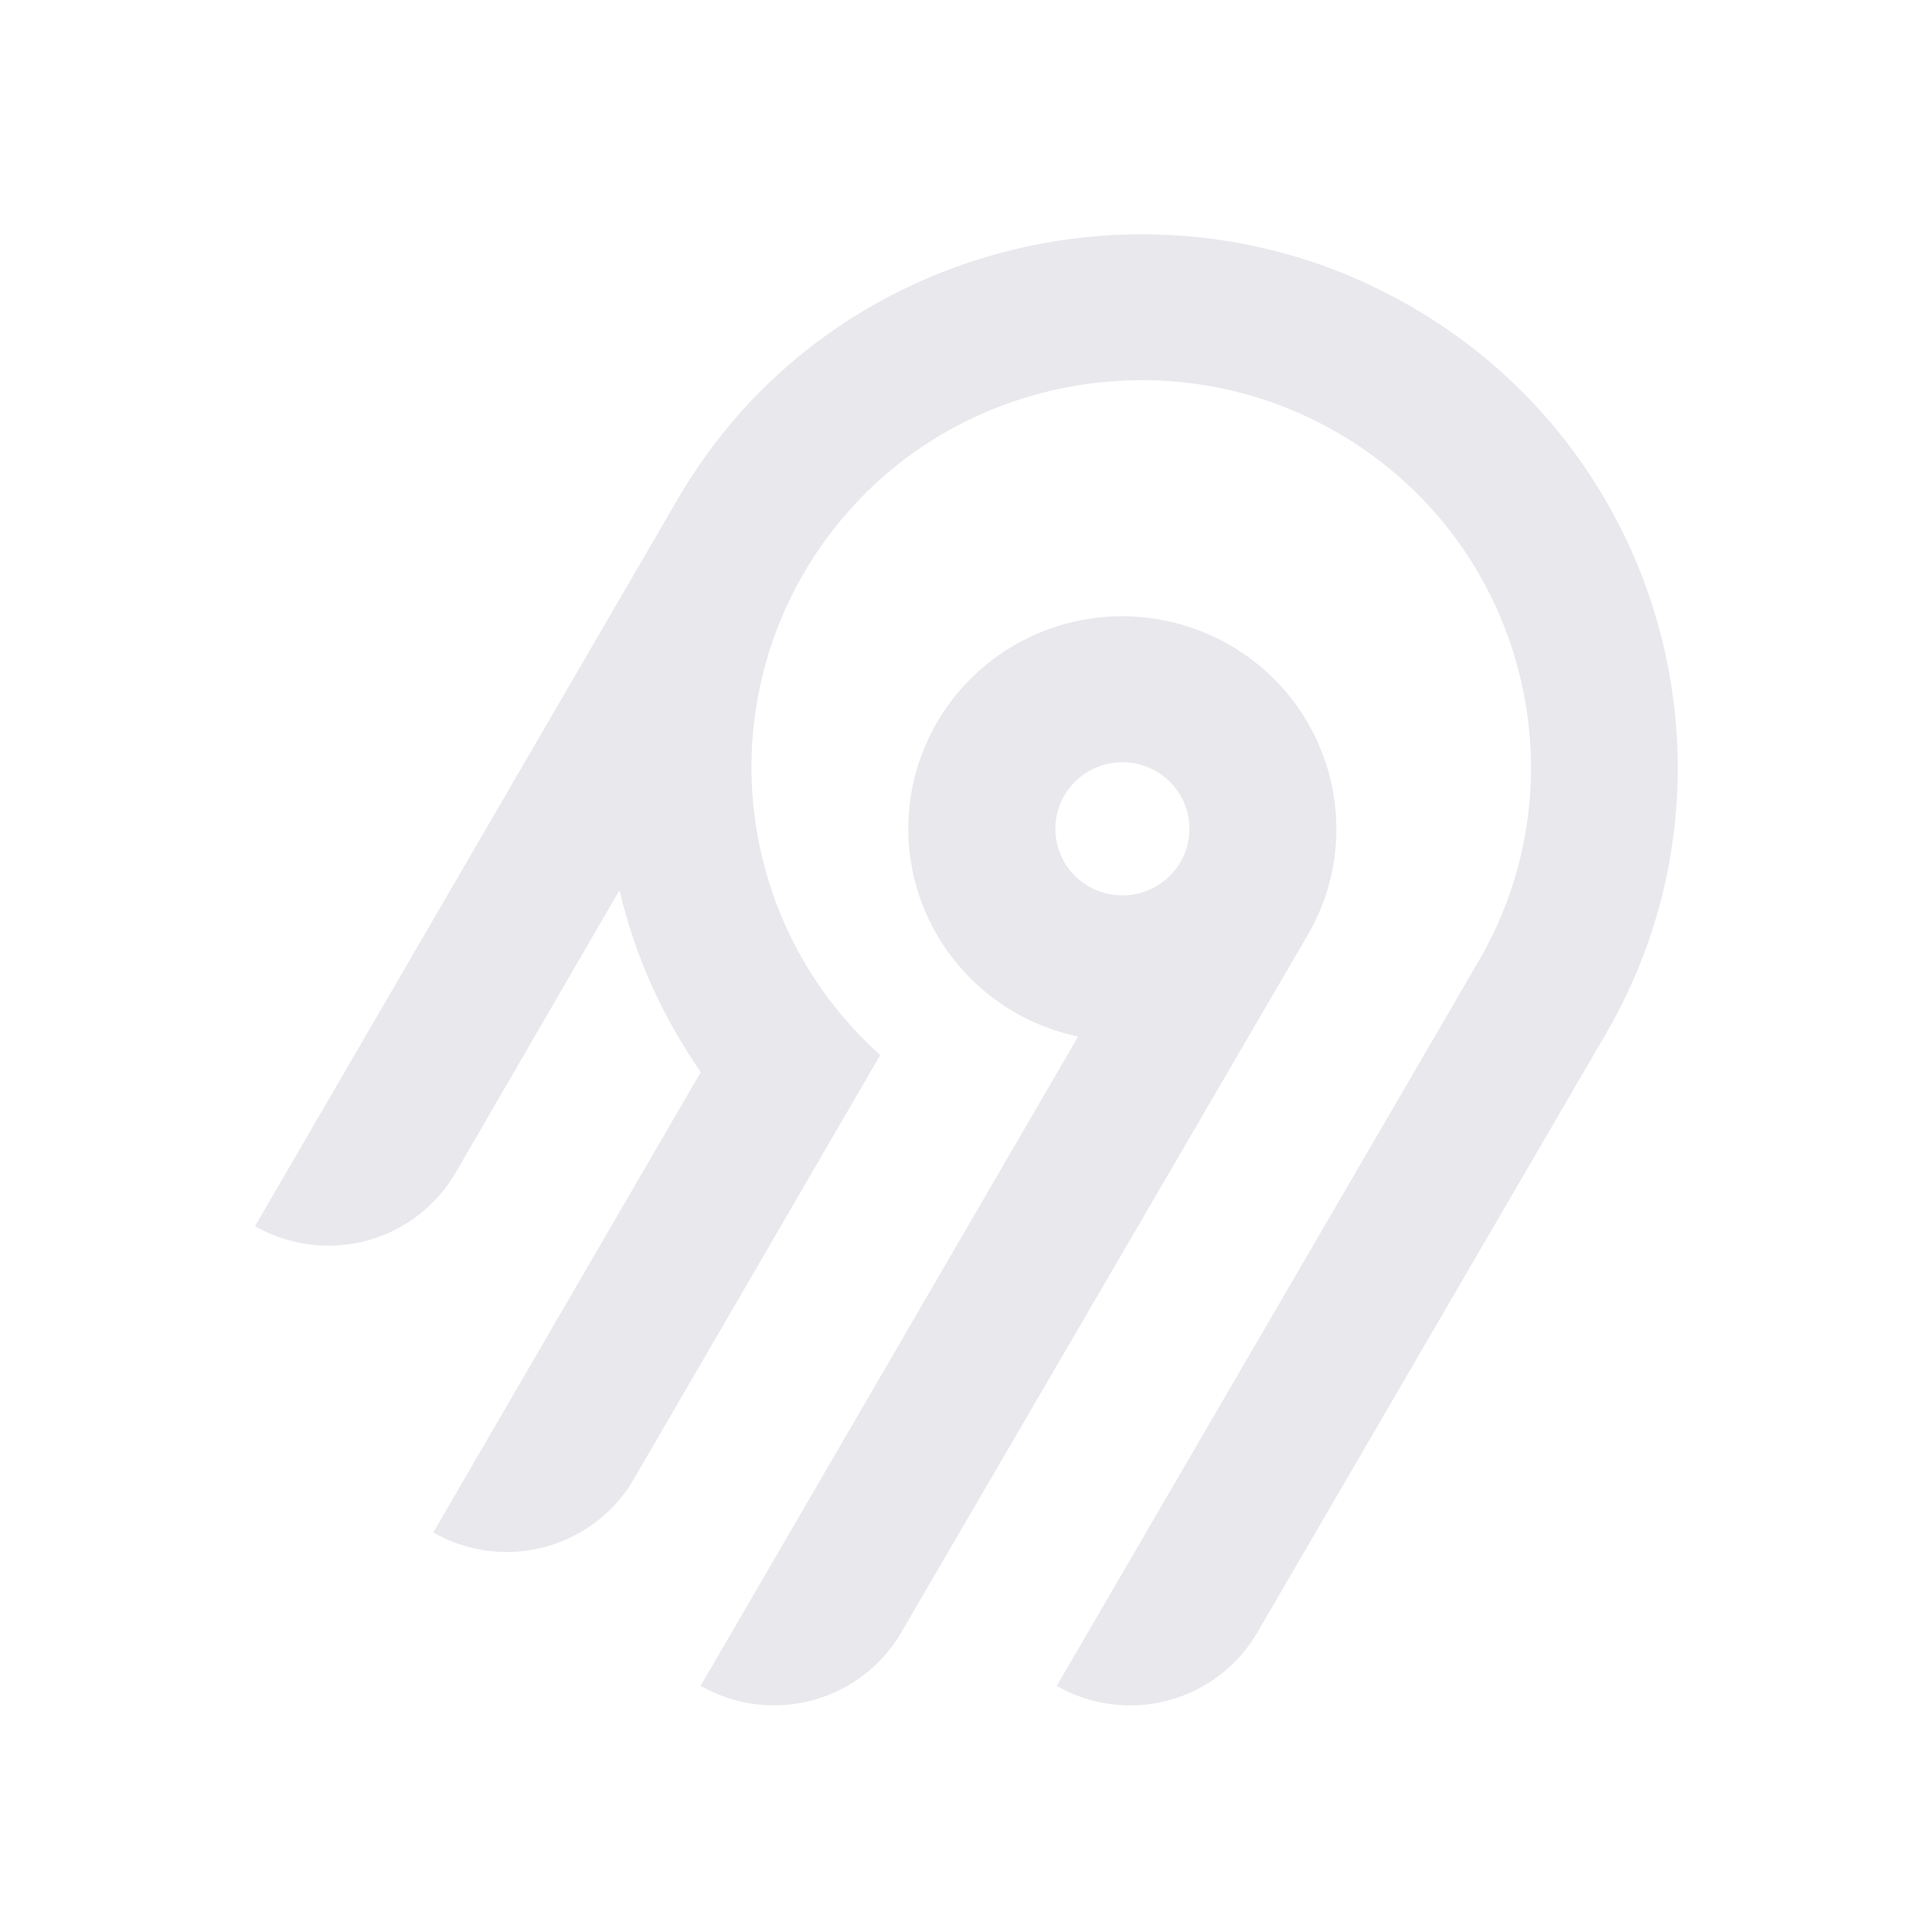
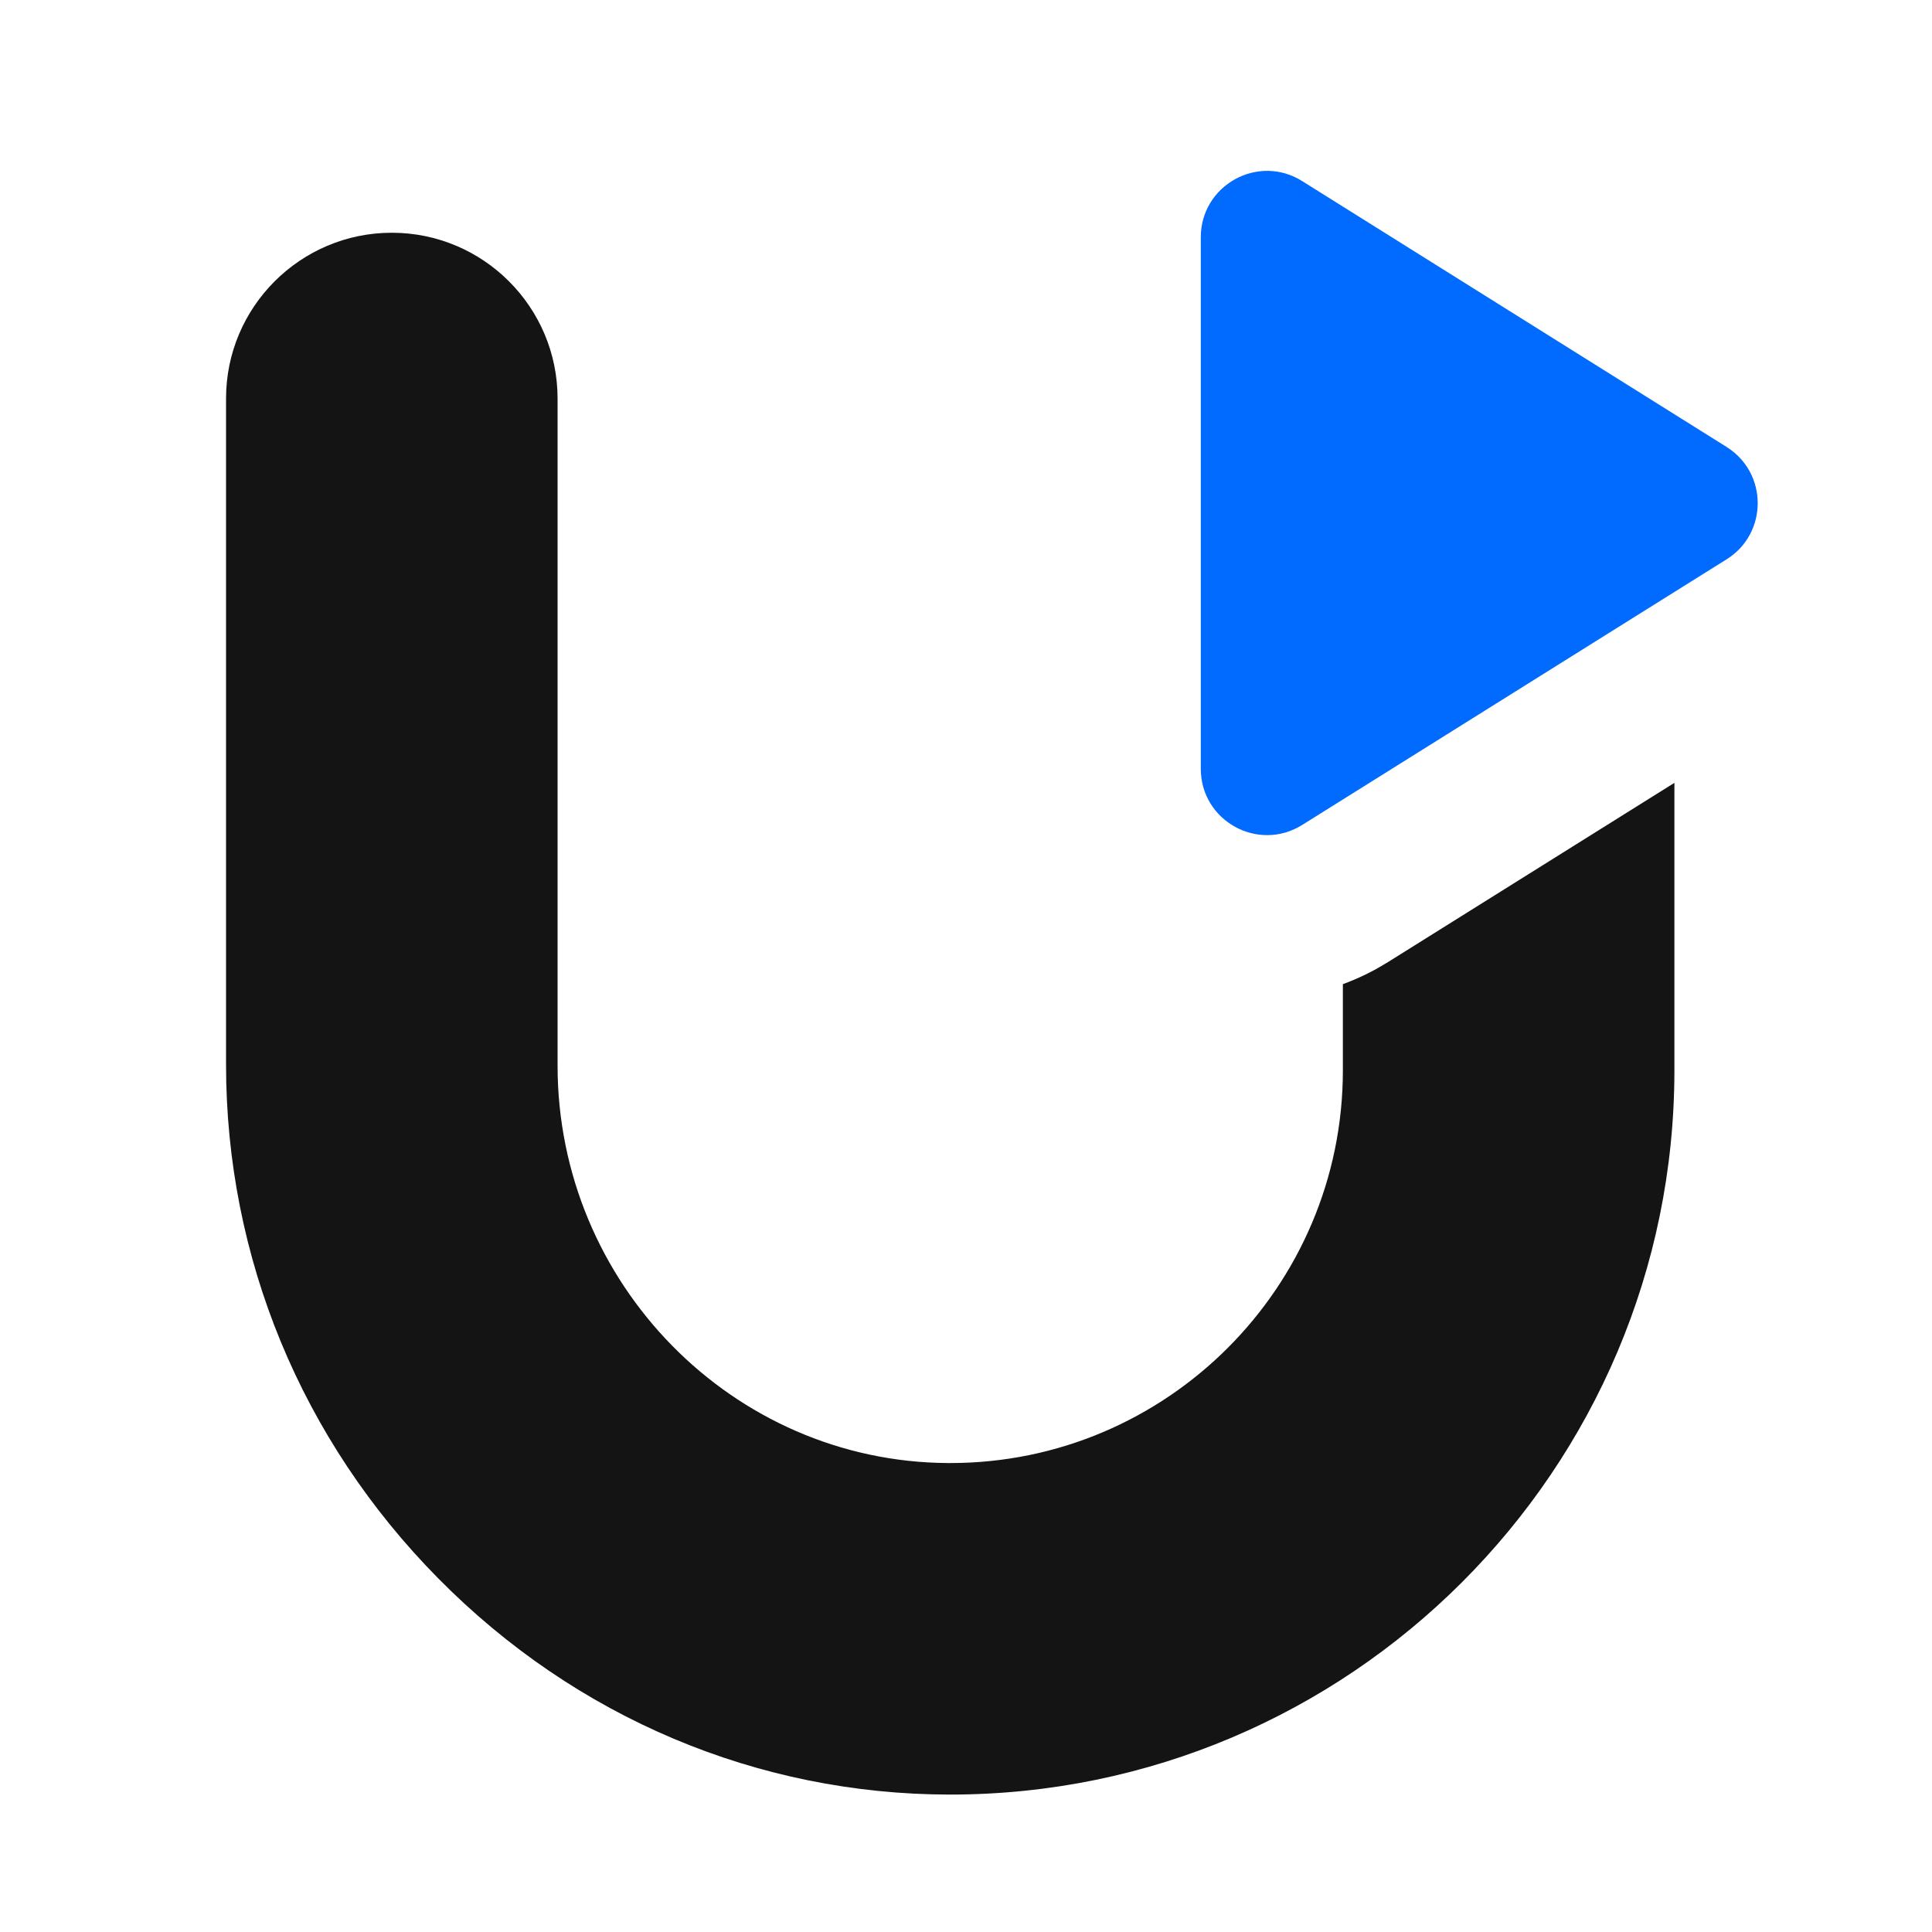
- <svg xmlns="http://www.w3.org/2000/svg" width="250" height="250" fill="none">
-   <path fill="#e8e8ed" fill-rule="evenodd" d="M95.775 53.416c20.364-22.88 54.087-29.592 81.811-16.385 36.836 17.549 50.274 62.252 30.219 96.734l-45.115 77.487a18.994 18.994 0 0 1-11.536 8.784 19.12 19.12 0 0 1-14.412-1.878l54.62-93.829c14.55-25.027 4.818-57.467-21.888-70.24-20.038-9.583-44.533-4.795-59.336 11.685a50.008 50.008 0 0 0-12.902 32.877 49.989 49.989 0 0 0 16.664 37.87l-31.887 54.875a18.917 18.917 0 0 1-4.885 5.534 19.041 19.041 0 0 1-6.647 3.255 19.13 19.13 0 0 1-7.395.482 19.087 19.087 0 0 1-7.018-2.365l34.617-59.575a68.424 68.424 0 0 1-10.524-23.544l-21.213 36.579a18.994 18.994 0 0 1-11.535 8.784A19.123 19.123 0 0 1 33 158.668l54.856-94.356a70.296 70.296 0 0 1 7.919-10.896Zm63.314 30.034c13.211 7.577 17.774 24.427 10.13 37.54l-52.603 90.251a18.997 18.997 0 0 1-11.536 8.784 19.122 19.122 0 0 1-14.412-1.878l48.843-84.024a27.778 27.778 0 0 1-10.825-4.847 27.545 27.545 0 0 1-7.783-8.907 27.344 27.344 0 0 1-3.307-11.326 27.293 27.293 0 0 1 1.776-11.66 27.454 27.454 0 0 1 6.533-9.846 27.703 27.703 0 0 1 10.087-6.222 27.858 27.858 0 0 1 23.097 2.135Zm-19.134 16.961a8.645 8.645 0 0 0-2.232 2.529h-.003a8.565 8.565 0 0 0 .632 9.556 8.68 8.68 0 0 0 4.097 2.915 8.738 8.738 0 0 0 5.036.163 8.692 8.692 0 0 0 4.279-2.642 8.59 8.59 0 0 0 2.079-4.558 8.563 8.563 0 0 0-.821-4.938 8.645 8.645 0 0 0-3.444-3.652 8.72 8.72 0 0 0-6.586-.86 8.7 8.7 0 0 0-3.037 1.487Z" clip-rule="evenodd" />
+ <svg xmlns="http://www.w3.org/2000/svg" id="logosandtypes_com" data-name="logosandtypes com" viewBox="0 0 150 150">
+   <defs>
+     <style>
+       .cls-1 {
+         fill: #016aff;
+       }
+ 
+       .cls-2 {
+         fill: none;
+       }
+ 
+       .cls-3 {
+         fill: #141414;
+       }
+     </style>
+   </defs>
+   <path class="cls-2" d="M0,0H150V150H0V0Z" />
+   <path class="cls-3" d="M107.65,74.76c-1.07,.67-2.22,1.22-3.39,1.65v6.69c0,16.81-13.67,30.49-30.47,30.49h-.19c-16.71-.09-30.31-13.94-30.31-30.86V30.94c0-7.1-5.77-12.87-12.87-12.87s-12.87,5.77-12.87,12.87v51.71c0,14.97,5.85,29.15,16.49,39.91,10.67,10.8,24.78,16.76,39.71,16.77h.02c31,0,56.23-25.22,56.23-56.23v-22.32l-22.34,13.98h0Z" />
+   <path class="cls-1" d="M134.05,34.7L101.1,14.06c-3.42-2.15-7.87,.32-7.87,4.36V59.69c0,4.04,4.44,6.5,7.87,4.36l32.96-20.63c3.21-2.01,3.21-6.7,0-8.71h0Z" />
</svg>
